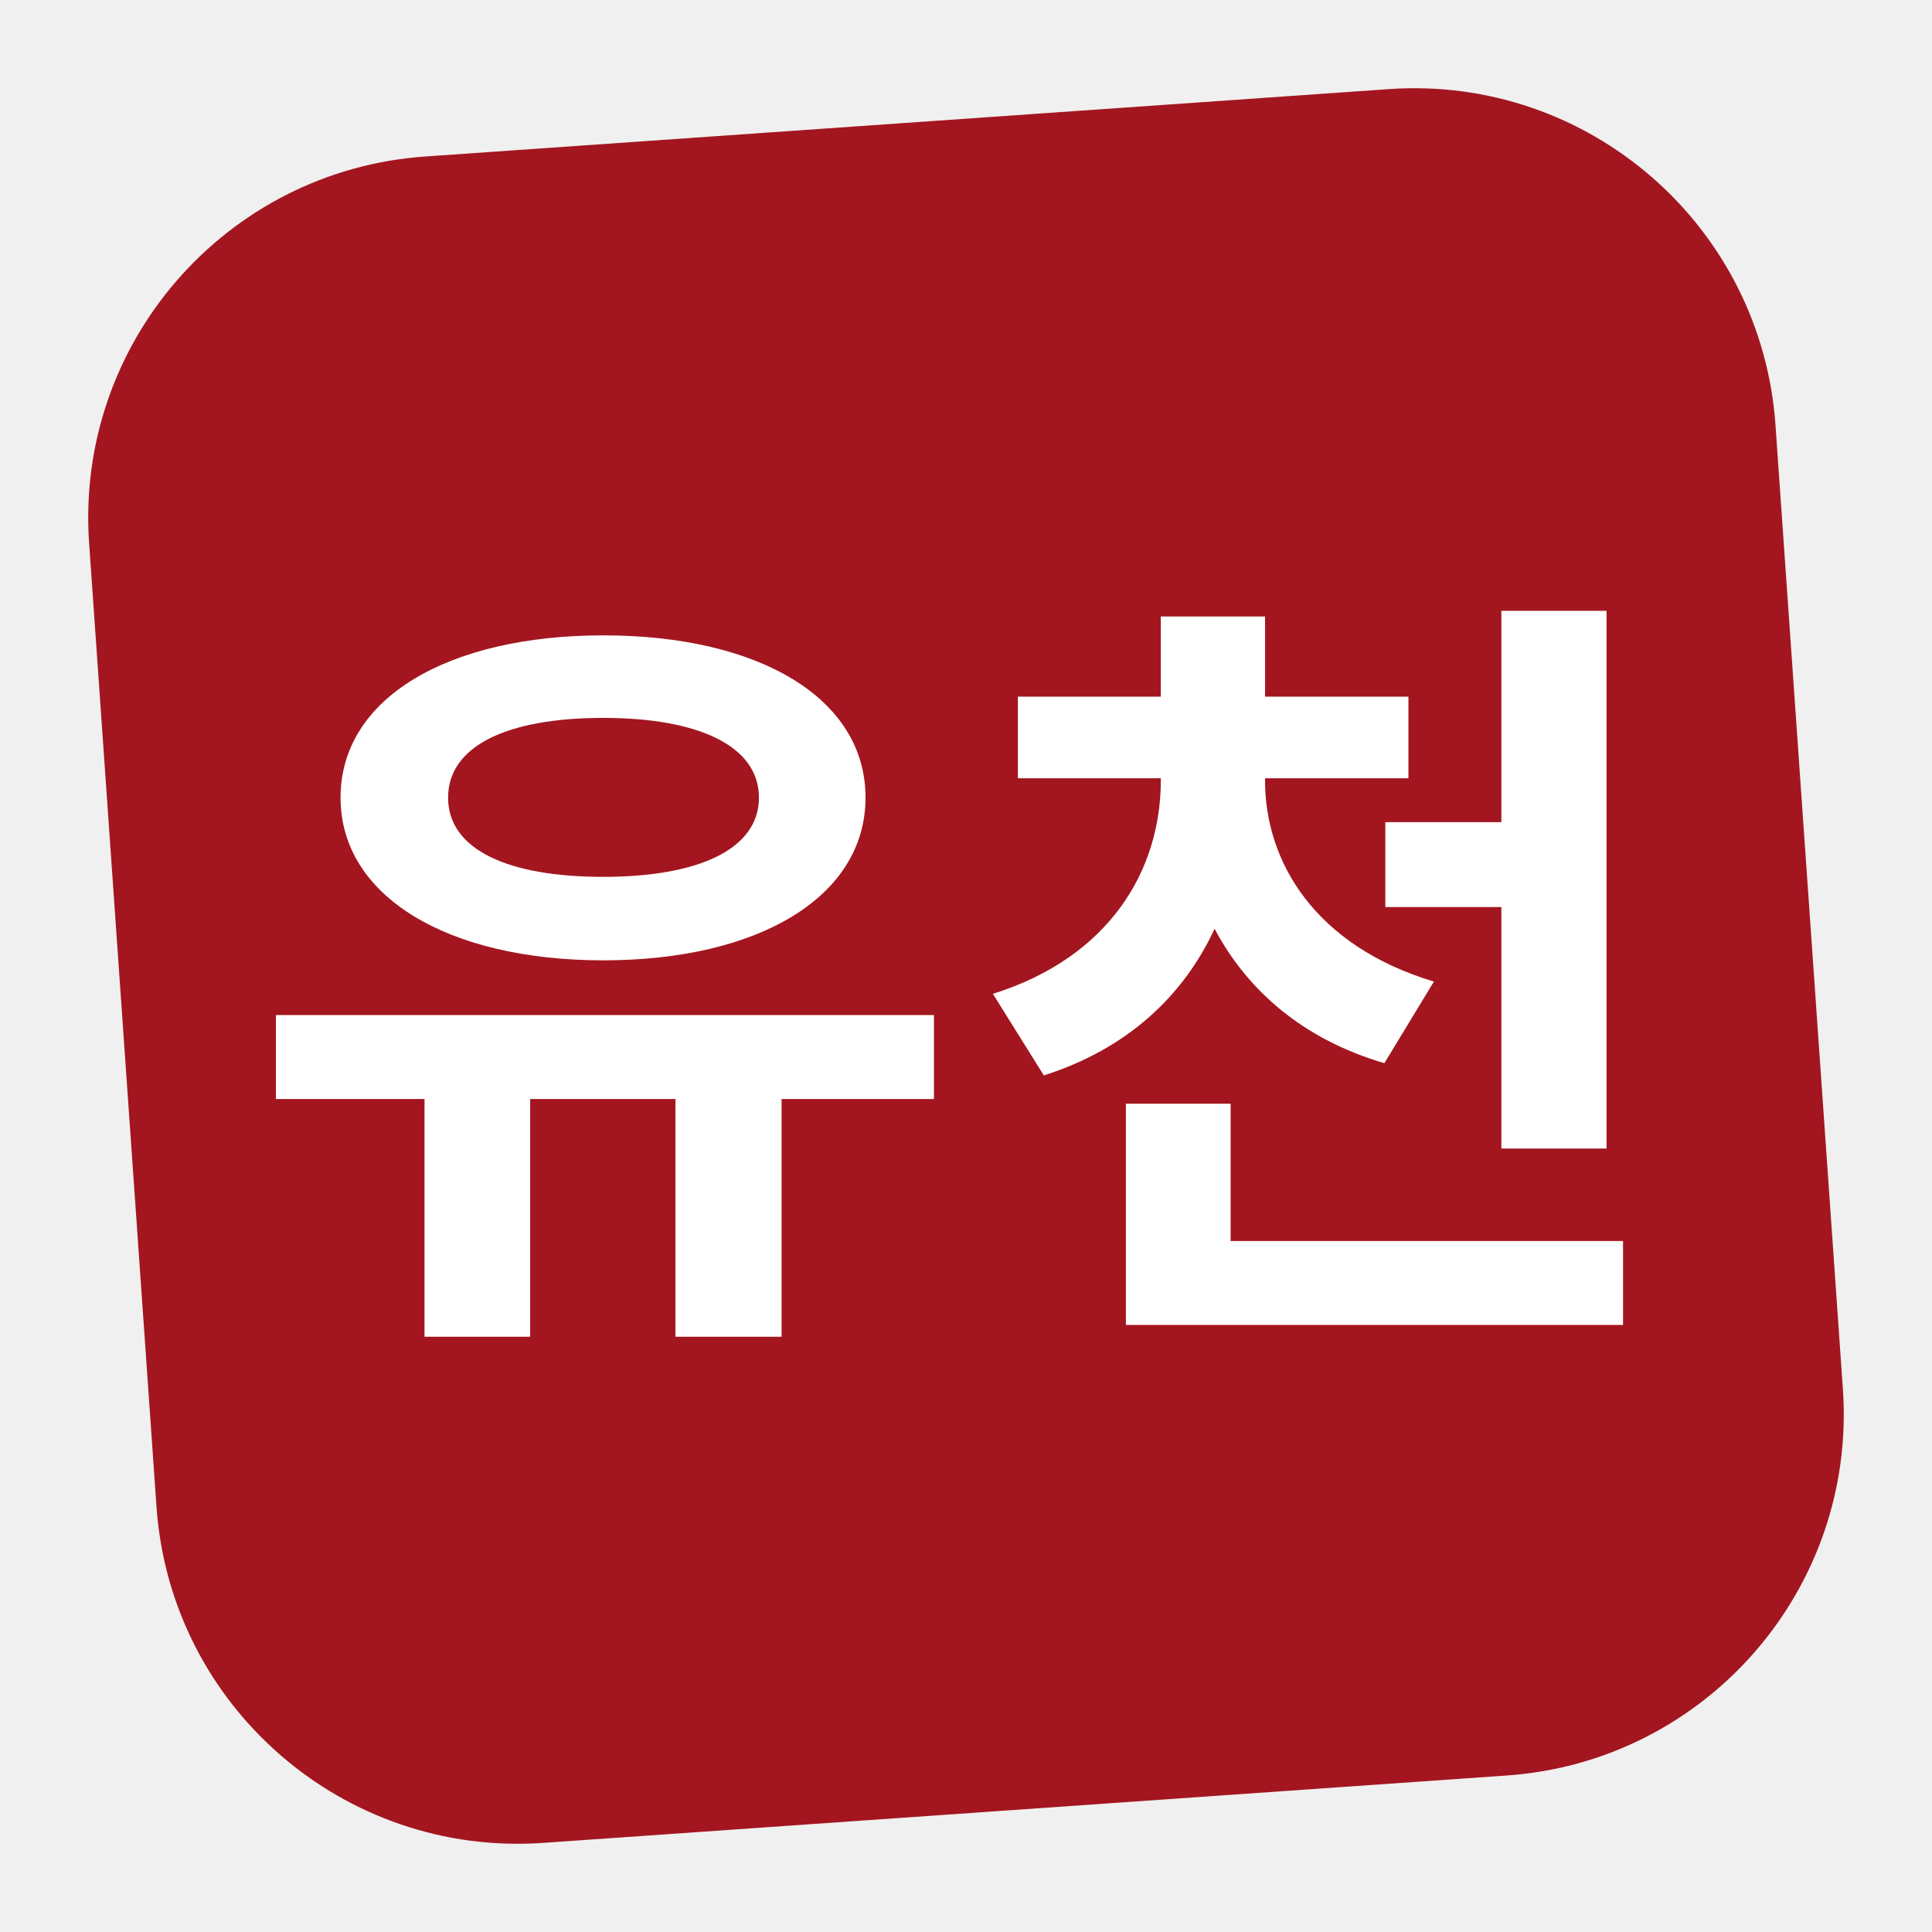
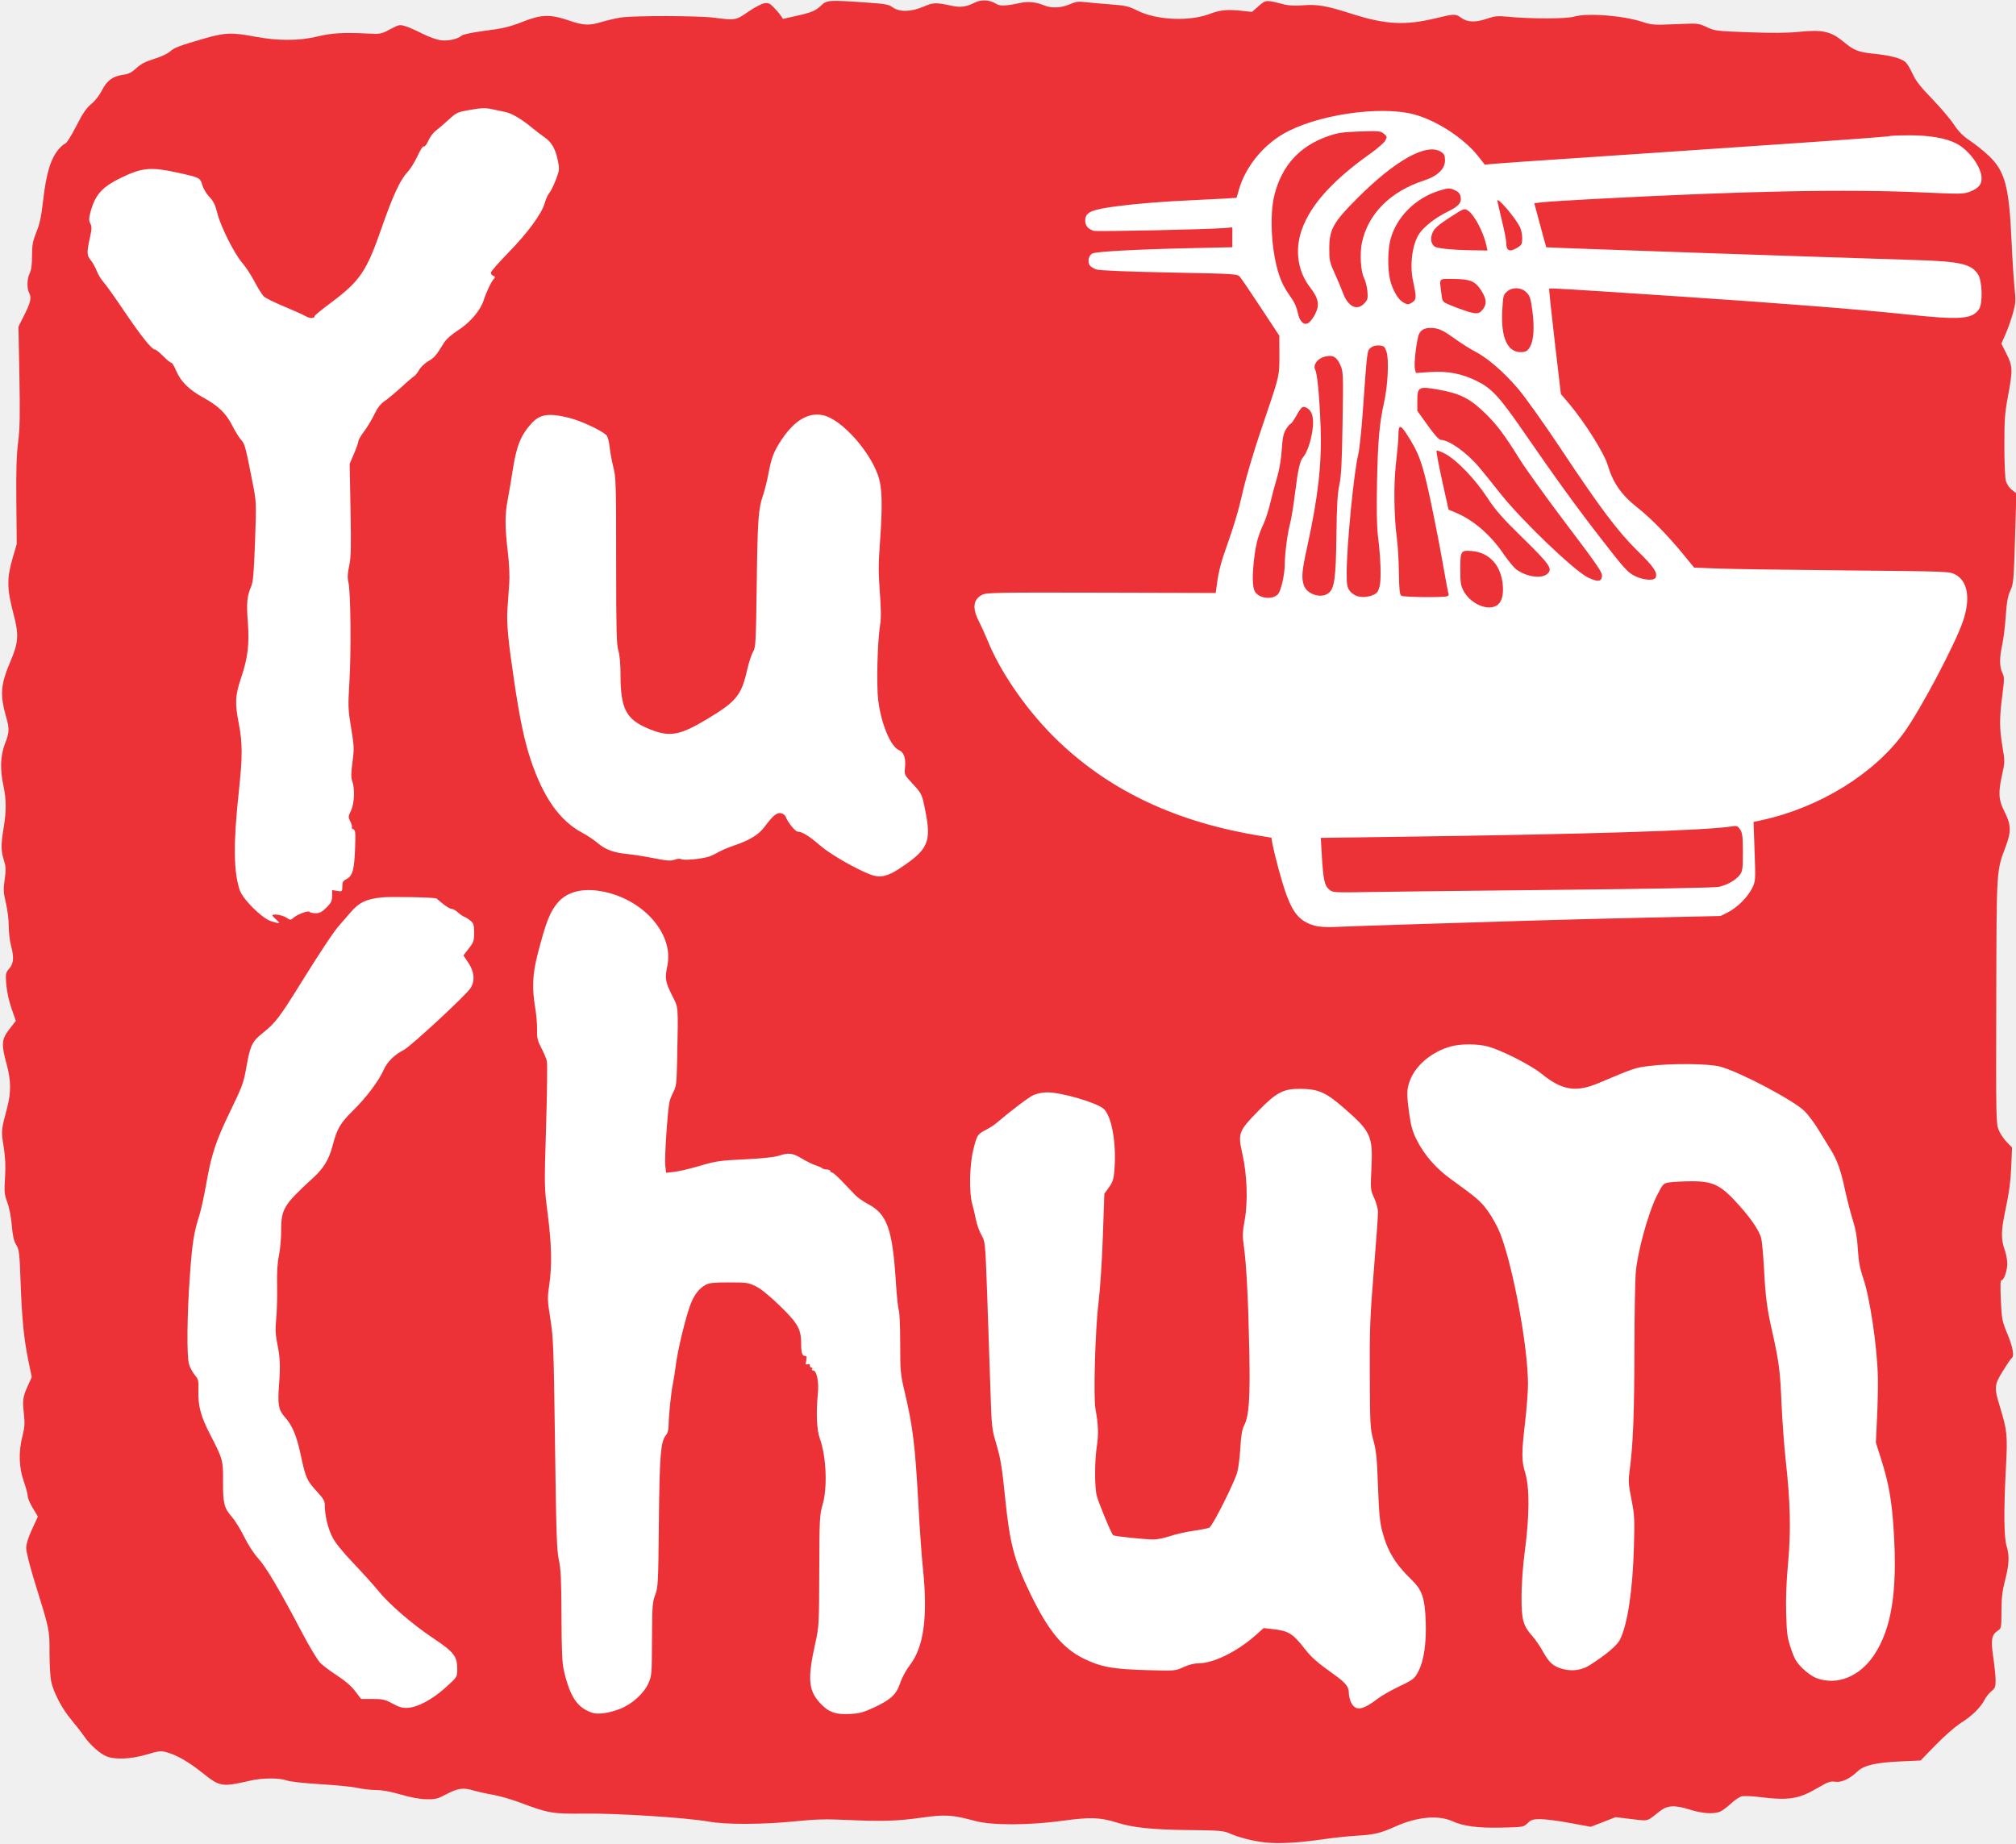
- <svg xmlns="http://www.w3.org/2000/svg" viewBox="0 0 64 64">
-   <rect x="4" y="4" width="56" height="56" rx="12" fill="#a3161f" transform="rotate(-4 32 32)" />
-   <text x="32" y="42" font-family="sans-serif" font-size="26" font-weight="700" fill="#fff" text-anchor="middle">유천</text>
+ <svg xmlns="http://www.w3.org/2000/svg" viewBox="0 0 1384 1266" width="1384" height="1266">
+   <path fill="#ED3237" fill-rule="evenodd" d="M868.50 1265.01C860.02 1264.05 850.76 1261.70 844.30 1258.87C839.95 1256.96 837.37 1256.74 817.00 1256.53C791.40 1256.26 777.94 1254.89 767.06 1251.47C755.20 1247.74 748.74 1247.50 729.50 1250.12C706.11 1253.31 681.03 1253.37 669.50 1250.27C653.65 1246.00 649.20 1245.72 633.12 1247.94C615.42 1250.38 606.14 1250.68 582.00 1249.58C566.94 1248.89 560.25 1249.06 546.00 1250.50C523.60 1252.76 498.51 1252.84 486.50 1250.69C471.53 1248.02 423.73 1244.93 401.50 1245.21C379.24 1245.48 376.64 1245.03 356.46 1237.45C350.98 1235.39 342.90 1233.08 338.50 1232.31C334.10 1231.55 328.28 1230.26 325.57 1229.46C318.01 1227.22 314.65 1227.63 306.77 1231.75C300.29 1235.14 298.91 1235.48 292.55 1235.34C288.04 1235.23 281.72 1234.06 275.00 1232.09C268.09 1230.07 262.30 1229.01 258.06 1229.01C254.52 1229.00 248.90 1228.36 245.56 1227.59C242.23 1226.81 230.83 1225.67 220.24 1225.04C208.87 1224.37 199.30 1223.31 196.87 1222.45C191.63 1220.61 180.38 1220.65 172.00 1222.54C151.91 1227.08 151.24 1226.97 138.56 1216.92C129.09 1209.42 121.22 1204.94 114.16 1203.04C110.37 1202.02 108.82 1202.21 100.69 1204.64C89.91 1207.86 78.70 1208.32 72.86 1205.78C68.19 1203.74 61.68 1197.86 57.70 1192.06C55.98 1189.55 52.02 1184.45 48.89 1180.72C42.43 1173.01 36.69 1161.99 35.09 1154.20C34.49 1151.29 34.00 1142.45 34.00 1134.56C34.00 1118.69 34.17 1119.49 23.45 1084.91C20.41 1075.08 18.00 1065.41 18.00 1063.00C18.00 1060.08 19.29 1055.88 22.01 1049.98L26.02 1041.27 L22.51 1035.45C20.58 1032.24 19.00 1028.50 19.00 1027.13C19.00 1025.77 17.79 1021.24 16.32 1017.08C12.98 1007.62 12.65 996.88 15.39 986.14C16.87 980.34 17.10 977.28 16.49 971.64C15.37 961.32 15.62 959.23 18.87 952.00L21.80 945.50 L19.48 934.28C16.41 919.35 15.08 905.90 14.13 879.90C13.41 860.15 13.16 857.99 11.14 854.73C9.50 852.07 8.73 848.68 8.10 841.33C7.61 835.50 6.35 829.06 5.02 825.50C3.00 820.09 2.85 818.42 3.45 808.48C3.94 800.38 3.68 794.76 2.48 787.20C0.75 776.30 0.76 776.19 4.90 760.59C7.69 750.07 7.58 741.59 4.51 730.49C0.78 716.99 1.05 713.57 6.43 706.64L10.87 700.93 L7.89 692.35C6.12 687.23 4.68 680.62 4.32 675.95C3.74 668.53 3.85 667.97 6.36 664.99C9.44 661.33 9.73 657.30 7.50 649.00C6.69 645.98 6.02 640.04 6.01 635.81C6.01 631.59 5.12 624.44 4.04 619.93C2.33 612.76 2.23 610.75 3.21 603.81C4.16 597.04 4.08 595.11 2.66 590.60C0.62 584.12 0.59 580.06 2.49 568.50C4.40 556.86 4.38 548.88 2.41 539.82C-0.06 528.42 0.26 518.79 3.38 510.73C6.50 502.67 6.58 500.53 4.14 492.00C-0.14 477.01 0.42 469.96 7.10 454.27C12.83 440.82 13.11 435.93 9.01 420.50C4.78 404.52 4.69 396.82 8.58 383.50L11.50 373.50 L11.22 344.50C11.01 323.16 11.33 312.36 12.44 303.62C13.64 294.10 13.81 285.01 13.31 257.99L12.68 224.24 L16.84 215.96C21.17 207.34 21.77 204.31 19.88 200.77C18.32 197.86 18.62 190.97 20.45 187.44C21.49 185.45 21.99 181.65 21.99 175.67C22.00 168.19 22.46 165.68 25.00 159.34C27.24 153.75 28.38 148.48 29.48 138.67C31.65 119.22 34.72 109.01 40.39 102.30C41.87 100.55 43.87 98.86 44.82 98.56C45.78 98.25 49.16 92.87 52.37 86.55C56.81 77.78 59.22 74.25 62.62 71.46C65.25 69.30 68.26 65.44 69.99 62.01C73.39 55.28 77.44 52.31 84.57 51.34C88.27 50.83 90.39 49.76 93.62 46.78C96.75 43.90 99.95 42.24 105.91 40.41C110.34 39.05 115.14 36.84 116.58 35.51C119.55 32.76 122.57 31.60 139.76 26.58C154.26 22.35 159.17 22.15 175.08 25.16C190.81 28.15 205.47 28.10 217.98 25.04C227.68 22.67 235.72 22.20 252.50 23.04C261.21 23.47 261.71 23.38 267.82 20.11C273.77 16.92 274.38 16.80 278.18 17.94C280.41 18.60 285.71 20.93 289.97 23.10C294.42 25.38 299.83 27.31 302.72 27.65C307.92 28.27 314.26 26.83 317.06 24.39C317.92 23.65 323.97 22.34 330.51 21.48C346.01 19.45 349.40 18.64 360.05 14.48C371.72 9.92 378.26 9.82 390.34 14.00C400.48 17.51 404.51 17.70 413.14 15.05C416.64 13.98 422.43 12.63 426.00 12.06C434.79 10.65 479.33 10.73 490.50 12.18C504.76 14.03 505.22 13.95 513.65 8.09C517.80 5.21 522.72 2.60 524.57 2.29C527.45 1.83 528.43 2.24 531.24 5.12C533.06 6.98 535.21 9.50 536.02 10.73L537.50 12.97 L546.00 11.07C557.25 8.56 559.89 7.47 563.74 3.75C567.55 0.08 569.18 -0.04 594.13 1.68C607.85 2.63 610.13 3.04 612.84 5.04C617.37 8.39 625.54 8.21 633.97 4.58C640.76 1.65 642.35 1.60 653.50 4.00C659.36 5.27 663.67 4.66 669.13 1.82C673.56 -0.49 679.60 -0.15 683.89 2.66C686.41 4.31 690.59 4.15 700.50 2.01C705.95 0.84 711.31 1.40 716.84 3.71C721.82 5.79 728.65 5.49 734.40 2.94C738.26 1.23 740.38 0.91 744.40 1.40C747.20 1.74 755.03 2.45 761.78 2.96C772.75 3.79 774.78 4.25 780.87 7.30C793.97 13.85 816.39 14.88 830.43 9.58C837.80 6.79 842.58 6.34 853.01 7.47L859.51 8.18 L864.05 4.19C869.02 -0.19 869.13 -0.20 881.34 3.01C884.52 3.85 889.00 4.06 894.44 3.65C904.55 2.87 910.49 3.91 928.00 9.50C951.25 16.92 964.67 17.62 985.81 12.50C998.32 9.47 999.33 9.44 1002.89 12.07C1007.23 15.29 1012.68 15.57 1020.38 12.97C1026.13 11.02 1028.13 10.82 1034.78 11.47C1050.55 13.01 1075.20 13.00 1080.43 11.46C1089.60 8.75 1114.48 10.67 1127.85 15.12C1133.88 17.12 1135.59 17.24 1150.19 16.61C1165.91 15.94 1166.02 15.95 1171.67 18.62C1177.10 21.19 1178.35 21.35 1200.42 22.16C1216.15 22.75 1226.99 22.67 1234.45 21.91C1251.38 20.19 1256.83 21.41 1266.00 29.00C1272.83 34.65 1275.83 35.81 1286.60 36.92C1297.91 38.08 1305.29 40.05 1308.20 42.68C1309.30 43.68 1311.48 47.31 1313.04 50.76C1315.18 55.47 1318.46 59.68 1326.30 67.76C1332.02 73.67 1338.76 81.58 1341.26 85.35C1344.58 90.35 1347.55 93.36 1352.28 96.53C1355.84 98.92 1361.49 103.41 1364.84 106.51C1376.45 117.26 1379.28 127.68 1380.97 166.00C1381.50 177.82 1382.40 191.97 1382.97 197.43C1383.92 206.36 1383.81 208.12 1381.96 214.88C1380.82 219.02 1378.56 225.45 1376.92 229.18L1373.95 235.95 L1377.47 242.95C1381.77 251.48 1381.86 254.15 1378.50 272.00C1376.34 283.46 1376.00 288.08 1376.01 305.88C1376.01 317.22 1376.47 328.17 1377.04 330.20C1377.63 332.32 1379.39 334.95 1381.16 336.33L1384.25 338.75 L1383.33 369.62C1382.47 398.66 1382.28 400.80 1380.12 405.50C1378.35 409.35 1377.63 413.37 1376.97 423.00C1376.50 429.88 1375.43 438.65 1374.58 442.50C1372.59 451.52 1372.60 457.88 1374.59 461.89C1376.05 464.82 1376.05 466.14 1374.59 477.52C1372.56 493.41 1372.58 500.09 1374.72 512.76C1376.39 522.71 1376.38 523.30 1374.49 531.76C1371.72 544.14 1372.00 549.17 1375.89 556.83C1380.64 566.17 1380.85 570.70 1377.01 581.00C1370.46 598.53 1370.67 595.12 1370.45 687.50C1370.25 768.48 1370.31 771.66 1372.17 776.00C1373.23 778.48 1375.71 782.16 1377.68 784.18L1381.27 787.86 L1380.73 801.18C1380.35 810.71 1379.29 818.77 1377.00 829.50C1373.61 845.44 1373.52 850.55 1376.49 858.97C1377.32 861.33 1378.00 865.23 1378.00 867.66C1378.00 872.50 1375.72 879.00 1374.03 879.00C1373.28 879.00 1373.15 883.20 1373.60 892.75C1374.20 905.71 1374.46 907.04 1378.12 915.91C1381.91 925.09 1382.99 931.27 1381.02 932.48C1380.49 932.82 1377.79 936.76 1375.02 941.25C1369.04 950.98 1368.90 952.59 1372.95 965.84C1377.98 982.30 1378.28 985.39 1377.08 1007.82C1375.54 1036.69 1375.69 1055.41 1377.51 1061.41C1379.59 1068.27 1379.35 1074.01 1376.50 1085.00C1374.58 1092.43 1374.04 1097.06 1374.02 1106.23C1374.00 1117.49 1373.91 1118.02 1371.60 1119.53C1367.19 1122.42 1366.61 1125.70 1368.40 1137.89C1369.28 1143.93 1370.00 1151.11 1370.00 1153.86C1370.00 1158.16 1369.60 1159.18 1367.12 1161.18C1365.53 1162.45 1363.48 1164.99 1362.56 1166.81C1359.84 1172.20 1353.96 1178.03 1346.50 1182.74C1342.41 1185.33 1335.14 1191.65 1329.00 1197.96L1318.50 1208.75 L1305.50 1209.33C1287.79 1210.11 1279.62 1212.01 1275.05 1216.38C1269.81 1221.41 1263.99 1224.04 1259.67 1223.33C1256.65 1222.84 1254.85 1223.48 1248.04 1227.48C1234.76 1235.26 1228.06 1236.33 1207.99 1233.84C1202.75 1233.19 1197.20 1232.98 1195.65 1233.37C1194.10 1233.76 1190.71 1236.06 1188.12 1238.49C1185.52 1240.91 1182.16 1243.37 1180.64 1243.95C1176.03 1245.70 1168.55 1245.14 1159.85 1242.39C1149.73 1239.20 1144.59 1239.51 1139.38 1243.63C1130.18 1250.90 1132.05 1250.39 1120.01 1248.96L1109.13 1247.66 L1100.58 1250.97L1092.03 1254.27 L1077.77 1251.64C1069.92 1250.18 1060.82 1249.00 1057.55 1249.00C1052.43 1249.00 1051.21 1249.38 1048.74 1251.75C1045.92 1254.45 1045.63 1254.51 1031.42 1254.82C1014.72 1255.20 1004.72 1253.92 997.13 1250.46C987.50 1246.05 972.80 1247.39 958.06 1254.02C947.64 1258.70 943.27 1259.73 931.00 1260.41C925.77 1260.70 915.42 1261.81 908.00 1262.89C891.27 1265.31 877.64 1266.04 868.50 1265.01Z" />
+   <path fill="#FFFFFF" fill-rule="evenodd" d="M406.99 1176.10C396.51 1172.78 391.49 1165.51 387.24 1147.50C385.90 1141.85 385.56 1134.51 385.46 1109.50C385.36 1084.48 385.01 1077.05 383.66 1071.00C382.23 1064.62 381.84 1052.76 381.02 991.50C380.12 924.94 379.88 918.46 377.85 905.72C375.79 892.80 375.74 891.33 377.07 882.22C379.03 868.73 378.71 854.61 375.97 833.19C373.63 814.93 373.63 814.76 374.90 773.19C375.60 750.26 375.84 730.15 375.44 728.50C375.04 726.85 373.32 722.80 371.61 719.50C368.98 714.40 368.54 712.52 368.70 707.00C368.80 703.42 368.23 696.67 367.44 692.00C365.15 678.42 365.56 668.92 369.04 655.36C374.76 633.05 377.62 625.77 383.16 619.47C389.92 611.78 401.27 609.30 415.39 612.44C442.80 618.54 462.53 641.85 458.17 662.96C456.36 671.74 456.70 674.00 461.20 683.05C465.94 692.56 465.63 688.68 464.83 729.00C464.54 743.50 464.24 745.99 462.38 749.54C461.21 751.76 459.96 754.91 459.61 756.54C458.29 762.59 456.12 795.18 456.70 800.11L457.31 805.22 L463.08 804.57C466.26 804.21 474.18 802.33 480.68 800.40C491.44 797.20 494.16 796.81 511.00 796.01C522.79 795.46 531.28 794.57 534.41 793.57C541.53 791.29 544.08 791.59 550.52 795.47C553.68 797.38 557.90 799.45 559.89 800.09C561.87 800.72 563.93 801.64 564.45 802.12C564.97 802.60 566.43 803.00 567.70 803.00C568.96 803.00 570.00 803.45 570.00 804.00C570.00 804.55 570.52 805.00 571.15 805.00C571.78 805.00 574.97 807.81 578.25 811.25C581.52 814.69 585.55 818.89 587.20 820.59C588.85 822.29 592.68 824.98 595.71 826.57C609.04 833.54 612.71 843.76 615.02 880.28C615.60 889.51 616.51 898.21 617.04 899.60C617.57 900.99 618.00 911.28 618.00 922.46C618.00 941.48 618.19 943.58 620.94 955.14C626.73 979.48 628.26 992.10 630.54 1034.00C631.39 1049.67 632.74 1068.74 633.54 1076.36C637.08 1109.98 634.27 1130.86 624.53 1143.40C622.06 1146.59 619.21 1151.86 618.01 1155.48C615.36 1163.44 611.72 1166.85 600.02 1172.35C592.99 1175.64 590.14 1176.43 583.73 1176.80C573.56 1177.40 568.57 1175.54 562.63 1168.93C554.96 1160.41 554.37 1152.36 559.65 1128.50C562.25 1116.75 562.31 1115.72 562.43 1078.50C562.55 1042.49 562.67 1040.11 564.75 1033.00C568.16 1021.40 567.26 999.98 562.86 987.81C560.66 981.72 560.15 970.18 561.50 956.61C562.27 948.86 560.66 941.00 558.31 941.00C557.53 941.00 557.16 940.55 557.50 940.00C557.84 939.45 557.64 939.00 557.06 939.00C556.48 939.00 556.00 938.34 556.00 937.53C556.00 936.59 555.42 936.29 554.39 936.68C553.04 937.20 552.89 936.79 553.47 934.15C554.00 931.73 553.82 931.00 552.69 931.00C550.69 931.00 550.00 928.83 550.00 922.60C550.00 912.60 547.79 908.65 535.58 896.76C528.47 889.83 522.53 884.99 519.00 883.24C513.86 880.68 512.66 880.50 500.50 880.50C490.11 880.50 486.87 880.84 484.37 882.21C479.89 884.67 476.48 889.11 473.99 895.73C470.68 904.55 465.35 926.45 464.07 936.50C463.44 941.45 462.49 947.52 461.96 950.00C460.72 955.75 459.04 972.03 459.02 978.42C459.01 981.53 458.40 984.00 457.39 985.12C453.56 989.35 452.78 998.66 452.33 1045.00C451.92 1087.18 451.79 1089.79 449.81 1095.00C447.89 1100.02 447.70 1102.69 447.61 1125.50C447.50 1149.58 447.41 1150.69 445.12 1155.77C441.96 1162.77 433.96 1170.01 425.81 1173.25C418.72 1176.08 410.75 1177.28 406.99 1176.10ZM269.56 1169.71C264.32 1166.87 262.72 1166.50 255.77 1166.50L247.92 1166.50 L243.83 1161.15C241.18 1157.66 236.86 1153.93 231.45 1150.44C226.89 1147.50 221.66 1143.57 219.83 1141.70C218.00 1139.84 212.50 1130.71 207.61 1121.41C191.89 1091.54 182.82 1076.15 177.41 1070.16C174.29 1066.72 170.27 1060.55 167.61 1055.12C165.13 1050.06 161.28 1043.85 159.05 1041.32C153.83 1035.38 153.02 1032.06 153.12 1016.96C153.22 1002.66 152.99 1001.83 144.29 984.96C137.71 972.19 135.88 965.29 136.21 954.40C136.41 947.99 136.17 946.99 133.74 944.10C132.26 942.35 130.48 939.02 129.79 936.70C128.08 931.01 128.39 902.52 130.45 874.50C132.07 852.66 133.06 846.50 136.98 834.00C138.10 830.42 140.12 821.20 141.46 813.50C145.09 792.71 148.13 783.45 158.08 762.96C166.27 746.08 167.25 743.43 169.05 733.18C171.80 717.61 172.95 715.20 180.43 709.21C189.10 702.26 191.91 698.58 206.54 675.00C220.15 653.08 229.51 639.04 233.22 635.00C234.48 633.62 237.68 629.94 240.33 626.80C246.35 619.69 251.17 617.32 262.00 616.16C268.25 615.49 298.24 616.09 299.66 616.91C299.74 616.96 301.70 618.58 304.00 620.50C306.30 622.42 308.98 624.00 309.95 624.00C310.92 624.00 312.88 625.09 314.32 626.42C315.76 627.75 317.74 629.12 318.72 629.45C319.70 629.78 321.62 630.99 322.98 632.13C325.13 633.92 325.47 635.03 325.48 640.35C325.50 645.93 325.16 646.94 321.81 651.24L318.13 655.99 L321.56 661.09C325.65 667.17 326.19 673.34 323.06 678.40C320.18 683.07 281.98 718.46 277.19 720.90C270.79 724.17 265.89 729.02 263.43 734.50C259.93 742.32 251.62 753.38 242.47 762.39C233.65 771.07 231.36 774.96 228.44 786.23C225.94 795.89 222.33 801.95 215.19 808.50C194.44 827.54 193.00 829.95 193.00 845.61C193.00 850.70 192.31 858.14 191.47 862.13C190.43 867.11 190.03 873.65 190.22 882.94C190.38 890.40 190.11 900.55 189.63 905.50C188.94 912.53 189.10 916.25 190.35 922.50C192.33 932.39 192.54 937.57 191.53 951.15C190.55 964.37 191.23 968.13 195.43 972.81C200.67 978.65 203.65 985.71 206.43 998.87C209.72 1014.45 210.64 1016.53 217.41 1023.91C222.16 1029.07 223.00 1030.56 223.00 1033.81C223.00 1040.54 225.09 1049.24 228.18 1055.35C230.16 1059.27 235.14 1065.46 242.84 1073.54C249.25 1080.28 256.75 1088.59 259.50 1092.01C267.05 1101.39 282.98 1115.17 297.38 1124.77C311.83 1134.40 314.01 1137.27 313.90 1146.50C313.83 1151.46 313.77 1151.56 305.79 1158.74C296.80 1166.83 286.96 1172.12 280.00 1172.61C276.45 1172.85 274.24 1172.24 269.56 1169.71ZM927.99 1169.75C926.88 1167.93 926.01 1164.72 926.00 1162.45C926.00 1158.07 923.82 1155.38 915.50 1149.46C904.21 1141.43 900.35 1138.02 895.40 1131.69C887.35 1121.40 884.49 1119.70 873.24 1118.47L867.50 1117.84 L862.00 1122.74C849.45 1133.92 833.07 1142.00 822.95 1142.00C819.99 1142.00 816.11 1142.98 812.51 1144.63C806.78 1147.25 806.75 1147.25 787.14 1146.70C764.02 1146.06 755.88 1144.58 744.20 1138.89C729.62 1131.80 719.86 1119.99 707.43 1094.43C696.24 1071.40 693.22 1059.93 690.03 1028.39C687.79 1006.25 686.94 1001.32 683.27 989.00C680.95 981.22 680.66 978.13 679.88 952.50C679.40 937.10 678.42 908.30 677.69 888.50C676.38 852.69 676.36 852.48 673.78 848.00C672.35 845.52 670.66 840.80 670.01 837.50C669.37 834.20 668.20 829.28 667.42 826.57C665.27 819.09 665.57 800.35 668.01 790.18C670.57 779.50 670.98 778.81 676.55 775.92C679.11 774.59 682.39 772.49 683.85 771.25C694.68 762.07 706.14 753.41 709.50 751.87C711.84 750.80 715.84 750.03 719.14 750.02C728.43 749.99 751.89 756.76 757.35 761.06C763.01 765.52 766.50 784.22 765.10 802.65C764.57 809.67 764.04 811.41 761.31 815.21L758.14 819.63 L757.12 849.06C756.55 865.47 755.23 885.58 754.13 894.50C751.86 912.95 750.54 959.56 752.06 967.50C753.97 977.46 754.26 985.10 753.02 992.75C751.42 1002.64 751.38 1021.17 752.95 1027.00C754.51 1032.80 763.07 1053.31 764.26 1054.11C765.39 1054.87 785.99 1057.00 792.06 1056.99C794.50 1056.99 799.65 1055.92 803.50 1054.62C807.35 1053.32 814.55 1051.69 819.50 1051.01C824.45 1050.32 829.29 1049.34 830.27 1048.84C832.48 1047.68 847.33 1018.19 849.36 1010.91C850.19 1007.93 851.16 1000.33 851.52 994.00C852.00 985.52 852.68 981.48 854.14 978.62C857.51 971.98 858.31 959.95 857.63 926.50C856.94 892.23 855.64 867.71 853.89 855.46C852.91 848.61 853.00 845.95 854.51 837.56C856.79 824.91 856.14 806.57 852.89 792.19C849.74 778.20 850.29 776.66 863.24 763.35C876.31 749.92 880.96 747.46 893.00 747.60C905.15 747.75 910.21 749.99 922.49 760.66C941.10 776.82 942.57 780.00 941.50 802.01C940.79 816.61 940.82 816.93 943.39 822.54C944.94 825.93 946.00 830.02 946.00 832.63C946.00 835.05 944.69 853.11 943.10 872.76C940.53 904.38 940.22 912.65 940.37 944.50C940.54 978.76 940.66 980.91 942.87 989.00C944.81 996.10 945.32 1001.27 946.01 1020.50C946.65 1038.59 947.27 1045.17 948.90 1051.34C952.47 1064.91 957.82 1073.77 968.89 1084.49C976.36 1091.74 978.20 1097.17 978.77 1113.64C979.27 1128.22 977.52 1140.09 973.79 1147.41C971.13 1152.63 970.32 1153.26 959.50 1158.42C954.55 1160.78 948.40 1164.33 945.83 1166.29C935.74 1174.01 931.13 1174.90 927.99 1169.75ZM1247.00 1152.18C1244.47 1151.23 1240.30 1148.32 1237.45 1145.50C1233.25 1141.33 1231.93 1139.09 1229.54 1132.00C1227.01 1124.47 1226.63 1121.71 1226.22 1107.86C1225.92 1097.38 1226.34 1086.00 1227.52 1073.36C1229.56 1051.26 1229.13 1031.78 1225.95 1003.00C1224.82 992.83 1223.50 974.83 1223.00 963.00C1222.10 941.37 1221.23 934.72 1216.69 914.50C1212.98 897.96 1212.09 891.20 1211.03 871.50C1210.49 861.60 1209.60 851.92 1209.05 849.98C1207.56 844.83 1202.44 837.17 1194.50 828.23C1181.39 813.48 1176.42 810.96 1160.62 811.07C1155.06 811.11 1148.54 811.45 1146.13 811.82C1141.83 812.49 1141.70 812.63 1137.45 821.00C1131.50 832.73 1124.05 859.93 1122.93 874.00C1122.48 879.77 1122.07 903.85 1122.03 927.50C1121.96 970.50 1121.15 991.25 1118.89 1008.54C1117.79 1016.98 1117.88 1018.71 1119.99 1029.45C1122.11 1040.22 1122.24 1042.84 1121.69 1062.33C1120.83 1092.26 1117.28 1115.65 1112.02 1125.96C1110.02 1129.88 1101.98 1136.61 1091.24 1143.36C1085.98 1146.67 1079.58 1147.64 1073.37 1146.07C1066.59 1144.36 1063.66 1141.87 1059.42 1134.24C1057.37 1130.53 1054.13 1125.76 1052.23 1123.62C1045.56 1116.14 1044.49 1112.29 1044.55 1096.00C1044.58 1086.80 1045.45 1075.10 1046.92 1064.00C1050.02 1040.70 1050.09 1021.33 1047.12 1011.50C1044.50 1002.85 1044.48 997.98 1046.99 976.50C1048.08 967.15 1048.97 955.45 1048.98 950.50C1049.02 925.29 1038.92 870.29 1030.00 847.15C1028.28 842.69 1024.54 835.80 1021.68 831.84C1016.60 824.78 1014.04 822.56 995.73 809.35C985.82 802.20 977.71 792.85 972.59 782.68C969.77 777.08 968.65 773.19 967.50 765.00C965.57 751.13 965.63 748.07 967.98 741.79C971.94 731.23 983.28 721.87 996.37 718.39C1003.11 716.59 1014.18 716.63 1021.26 718.48C1030.39 720.86 1050.82 731.17 1058.00 737.02C1072.29 748.67 1081.82 750.26 1097.50 743.61C1121.41 733.48 1122.56 733.09 1132.00 731.91C1147.40 729.98 1173.24 730.22 1181.00 732.36C1194.80 736.16 1231.61 755.63 1238.98 763.03C1241.47 765.52 1245.75 771.28 1248.50 775.84C1251.25 780.39 1254.97 786.44 1256.76 789.29C1261.21 796.34 1263.73 803.42 1266.61 816.98C1267.96 823.29 1270.34 832.52 1271.90 837.48C1273.96 843.98 1274.94 849.62 1275.43 857.68C1275.94 866.16 1276.80 870.87 1278.99 877.18C1283.66 890.62 1288.67 924.22 1289.17 945.50C1289.31 951.55 1289.06 964.15 1288.61 973.50L1287.80 990.50 L1291.39 1001.81C1296.70 1018.50 1298.76 1030.30 1300.08 1051.50C1302.64 1092.73 1298.59 1118.23 1286.58 1136.32C1276.70 1151.20 1261.13 1157.44 1247.00 1152.18ZM902.81 635.62C892.80 632.89 888.01 627.65 883.02 614.00C880.08 605.96 874.89 586.84 873.46 578.82L872.81 575.15 L865.65 573.99C808.25 564.67 762.93 543.53 726.93 509.27C706.25 489.59 687.35 462.78 678.09 440.00C676.41 435.88 673.68 429.85 672.02 426.61C667.35 417.51 668.08 411.56 674.25 408.37C677.15 406.87 684.67 406.74 756.03 406.92L834.62 407.13 L835.76 398.62C836.38 393.95 838.29 386.16 839.99 381.31C847.58 359.69 850.04 351.49 853.45 336.50C855.52 327.38 860.97 309.10 866.12 294.00C878.69 257.10 878.34 258.55 878.31 243.50L878.28 230.50 L865.74 211.50C858.85 201.05 852.37 191.49 851.35 190.26C849.50 188.03 849.40 188.02 803.00 187.10C774.05 186.52 755.09 185.74 752.76 185.04C750.71 184.42 748.53 182.99 747.93 181.86C746.52 179.24 747.49 175.34 749.87 174.07C752.37 172.73 779.31 171.24 815.75 170.42L846.00 169.75 L846.00 162.92L846.00 156.09 L841.25 156.54C831.11 157.48 753.06 159.16 750.84 158.48C747.01 157.31 745.00 154.91 745.00 151.50C745.00 145.71 748.95 143.93 767.00 141.57C780.44 139.82 799.21 138.31 817.50 137.51C824.65 137.20 834.64 136.70 839.71 136.39L848.91 135.82 L850.54 130.16C854.90 115.07 866.40 100.53 880.65 92.12C902.87 78.99 946.80 72.32 970.50 78.48C985.90 82.49 1005.10 94.93 1014.66 107.11L1019.34 113.06 L1024.92 112.51C1027.99 112.21 1050.75 110.62 1075.50 108.98C1100.25 107.34 1130.17 105.32 1142.00 104.49C1153.83 103.67 1193.35 100.97 1229.84 98.50C1266.33 96.03 1296.58 93.76 1297.05 93.47C1297.53 93.17 1303.90 92.93 1311.21 92.92C1324.97 92.91 1335.92 94.84 1343.06 98.53C1351.72 103.01 1360.17 114.54 1360.37 122.15C1360.49 126.74 1358.24 129.36 1352.23 131.65C1348.06 133.25 1345.66 133.29 1321.11 132.17C1267.48 129.73 1199.53 131.06 1095.00 136.59C1078.78 137.45 1062.75 138.45 1059.40 138.82L1053.29 139.50 L1057.32 154.50C1059.53 162.75 1061.43 169.63 1061.55 169.79C1061.72 170.04 1255.07 176.71 1315.00 178.53C1345.78 179.46 1353.53 181.27 1358.04 188.56C1360.83 193.08 1361.25 208.35 1358.68 212.16C1353.88 219.28 1346.02 219.83 1307.50 215.73C1276.75 212.45 1222.23 208.16 1153.00 203.56C1076.22 198.46 1063.95 197.72 1063.51 198.15C1063.30 198.37 1065.02 214.74 1067.34 234.54L1071.55 270.53 L1077.20 277.19C1087.72 289.59 1101.23 311.05 1103.65 319.19C1107.32 331.56 1113.16 339.89 1124.34 348.70C1133.27 355.74 1144.91 367.59 1155.17 380.11L1163.05 389.72 L1179.27 390.35C1188.20 390.70 1227.62 391.28 1266.88 391.64C1337.21 392.30 1338.33 392.34 1342.31 394.44C1350.92 399.00 1352.90 410.92 1347.61 426.50C1342.32 442.12 1318.89 486.49 1307.53 502.41C1287.14 530.98 1249.43 554.35 1209.66 563.08L1203.82 564.36 L1204.54 584.60C1205.25 604.49 1205.22 604.92 1202.92 609.67C1199.94 615.84 1192.67 623.12 1186.24 626.38L1181.22 628.92 L1133.86 629.97C1107.81 630.55 1071.65 631.47 1053.50 632.02C978.24 634.29 925.93 635.98 917.00 636.42C910.95 636.72 905.80 636.43 902.81 635.62ZM186.08 632.49C179.85 630.55 166.60 617.35 164.53 611.03C160.29 598.04 160.13 578.84 164.00 543.00C166.51 519.72 166.51 510.16 164.00 497.21C161.15 482.53 161.38 477.75 165.55 465.29C170.21 451.37 171.28 442.34 170.11 426.85C169.14 414.01 169.60 409.15 172.44 402.64C173.78 399.56 174.31 393.30 175.08 371.80C176.04 344.96 176.03 344.75 173.46 331.66C168.53 306.46 168.04 304.66 165.55 302.03C164.23 300.64 161.51 296.27 159.51 292.32C155.14 283.69 149.94 278.67 139.37 272.87C129.77 267.60 123.94 261.81 120.92 254.51C119.66 251.48 118.13 249.00 117.52 249.00C116.91 249.00 114.43 246.98 112.00 244.50C109.57 242.03 107.04 240.00 106.38 240.00C104.23 240.00 96.71 230.60 85.10 213.39C78.83 204.10 72.45 195.15 70.93 193.50C69.40 191.85 67.36 188.47 66.40 186.00C65.44 183.53 63.61 180.23 62.33 178.67C59.56 175.31 59.48 173.44 61.66 163.51C63.04 157.22 63.10 155.56 62.02 153.54C61.03 151.68 60.98 150.14 61.82 146.78C65.11 133.72 69.77 128.44 84.00 121.62C97.60 115.11 103.84 114.58 121.50 118.45C137.20 121.88 137.38 121.97 138.90 127.14C139.60 129.54 141.79 133.17 143.76 135.21C146.51 138.07 147.75 140.61 149.15 146.21C151.46 155.52 160.81 174.16 166.37 180.56C168.74 183.28 172.56 189.15 174.88 193.61C177.19 198.08 180.08 202.61 181.29 203.68C182.51 204.76 188.68 207.78 195.00 210.41C201.32 213.03 207.96 216.02 209.75 217.06C212.80 218.81 216.00 218.78 216.00 217.00C216.00 216.56 220.93 212.53 226.96 208.03C247.17 192.95 251.66 186.35 261.99 156.50C269.51 134.81 274.74 123.47 279.61 118.33C281.61 116.23 284.76 111.20 286.60 107.18C288.55 102.91 290.39 100.12 291.00 100.50C291.59 100.87 292.91 99.20 294.04 96.63C295.14 94.15 297.42 91.08 299.11 89.81C300.80 88.54 304.77 85.14 307.94 82.25C313.49 77.17 314.01 76.94 323.01 75.39C330.72 74.07 333.30 74.00 337.92 74.99C340.99 75.66 345.13 76.53 347.13 76.94C351.36 77.81 358.17 81.84 364.98 87.50C367.63 89.70 371.65 92.77 373.92 94.33C378.75 97.65 381.38 102.32 383.04 110.55C384.16 116.12 384.07 116.94 381.58 123.48C380.11 127.32 378.10 131.37 377.11 132.48C376.11 133.59 374.72 136.66 374.01 139.30C372.05 146.56 362.11 160.12 348.88 173.59C342.35 180.24 337.00 186.38 337.00 187.23C337.00 188.09 337.74 189.07 338.64 189.41C340.09 189.97 340.11 190.24 338.79 191.77C337.03 193.83 333.66 201.02 332.02 206.24C329.90 213.02 322.74 221.43 314.64 226.66C309.98 229.67 306.27 232.94 304.82 235.31C299.43 244.15 298.29 245.50 294.07 247.96C291.64 249.38 288.78 252.11 287.72 254.02C286.65 255.94 285.05 257.92 284.14 258.44C283.24 258.95 279.30 262.33 275.40 265.94C271.49 269.55 266.44 273.76 264.18 275.29C261.21 277.30 259.21 279.87 257.02 284.45C255.35 287.96 252.19 293.21 249.99 296.13C247.80 299.06 246.00 302.15 246.00 303.00C246.00 303.86 244.66 307.69 243.02 311.53L240.04 318.50 L240.63 350.00C241.12 376.03 240.96 382.72 239.71 388.54C238.55 393.95 238.44 396.62 239.24 400.04C240.74 406.45 241.12 447.42 239.87 468.34C238.87 485.01 238.95 487.08 241.04 499.75C243.12 512.32 243.19 514.04 241.97 523.24C240.95 530.93 240.92 533.89 241.83 536.40C243.74 541.68 243.29 551.76 240.94 556.62C239.01 560.61 238.98 561.06 240.48 563.97C241.36 565.67 241.84 567.45 241.55 567.92C241.25 568.40 241.74 569.07 242.62 569.41C244.03 569.95 244.17 571.69 243.75 582.76C243.20 597.23 242.02 601.42 237.89 603.56C235.51 604.79 235.00 605.69 235.00 608.66C235.00 612.22 234.96 612.25 231.50 611.69L228.00 611.13 L228.00 615.18C228.00 618.56 227.35 619.88 224.12 623.12C221.06 626.17 219.48 627.00 216.68 627.00C214.72 627.00 212.86 626.59 212.55 626.08C211.84 624.93 204.21 627.73 201.47 630.14C199.52 631.86 199.33 631.86 196.47 629.97C193.80 628.21 187.00 627.19 187.00 628.55C187.00 628.85 188.24 630.19 189.75 631.52C192.88 634.27 192.30 634.43 186.08 632.49ZM1072.41 610.93C1132.22 610.34 1177.24 609.50 1179.91 608.92C1185.80 607.65 1191.74 604.27 1194.41 600.67C1196.27 598.14 1196.50 596.46 1196.50 585.12C1196.49 574.45 1196.20 571.95 1194.65 569.59C1193.03 567.11 1192.37 566.85 1189.15 567.36C1170.85 570.29 1090.66 572.78 956.62 574.60L906.73 575.27 L907.44 587.37C908.40 603.85 909.29 607.99 912.41 610.68C914.98 612.89 915.19 612.90 942.25 612.43C957.24 612.17 1015.81 611.50 1072.41 610.93ZM597.70 600.52C587.43 596.60 570.00 586.55 563.00 580.49C555.52 574.02 550.62 571.00 547.61 571.00C545.96 571.00 540.54 564.26 539.47 560.90C539.14 559.86 537.75 558.72 536.38 558.38C533.46 557.65 530.74 559.84 525.02 567.51C520.84 573.13 514.88 576.80 503.86 580.55C499.91 581.89 495.07 583.95 493.09 585.12C491.12 586.30 488.15 587.68 486.50 588.20C481.53 589.77 469.65 590.88 467.90 589.95C466.91 589.41 465.04 589.54 463.13 590.26C460.53 591.24 458.04 591.06 448.74 589.22C442.56 588.00 434.57 586.73 431.00 586.41C421.67 585.58 415.53 583.35 410.47 578.97C408.03 576.86 403.25 573.65 399.85 571.84C384.14 563.46 372.92 547.52 364.12 521.05C360.02 508.69 356.72 492.96 353.03 468.00C348.72 438.92 347.69 427.83 348.37 418.06C348.69 413.35 349.24 405.68 349.58 401.00C349.97 395.61 349.61 387.48 348.60 378.80C346.60 361.71 346.58 353.34 348.51 343.34C349.34 339.03 350.90 329.83 351.97 322.90C354.55 306.17 357.52 298.77 364.91 290.66C370.73 284.28 376.92 283.42 391.10 287.01C398.90 288.98 412.33 295.23 416.14 298.64C417.17 299.56 418.05 302.61 418.50 306.80C418.89 310.49 420.06 316.83 421.11 320.91C422.86 327.75 423.00 332.65 423.00 385.00C423.00 432.34 423.25 442.49 424.49 446.59C425.44 449.74 425.99 455.81 426.00 463.50C426.06 487.04 429.87 494.14 445.98 500.65C459.74 506.21 466.57 505.03 485.20 493.85C505.52 481.67 508.90 477.55 512.89 460.08C514.07 454.91 515.91 449.26 516.98 447.54C518.79 444.61 518.95 441.60 519.50 400.95C520.11 356.20 520.60 349.39 523.92 339.73C524.99 336.63 526.58 330.27 527.45 325.62C529.60 314.13 531.20 309.97 536.54 301.94C545.43 288.56 554.97 282.94 565.09 285.11C577.33 287.74 596.69 308.95 602.78 326.40C605.70 334.75 605.99 346.47 603.99 373.97C603.05 386.82 603.05 393.96 604.00 406.52C604.89 418.30 604.93 424.47 604.14 429.55C602.33 441.25 601.63 470.52 602.91 480.84C604.91 497.02 611.46 512.68 617.23 515.09C620.55 516.47 622.00 520.86 621.27 527.32C620.78 531.65 620.99 532.11 625.66 537.18C632.89 545.02 632.81 544.87 634.99 555.45C639.66 578.17 637.51 583.16 617.29 596.49C609.18 601.83 603.97 602.91 597.70 600.52ZM1027.06 415.97C1030.73 414.01 1032.31 409.20 1031.69 401.89C1030.55 388.26 1022.67 379.46 1010.64 378.37C1002.84 377.66 1002.50 378.17 1002.50 390.71C1002.50 399.97 1002.82 402.09 1004.74 405.69C1009.34 414.29 1020.55 419.45 1027.06 415.97ZM877.26 408.10C879.32 406.14 881.96 394.65 881.99 387.50C882.01 380.34 883.94 365.58 885.63 359.61C886.42 356.80 887.94 347.52 889.00 339.00C891.05 322.42 892.39 316.41 894.56 313.96C897.15 311.04 899.83 303.47 900.97 295.85C902.25 287.24 900.99 282.14 897.06 280.03C894.29 278.55 893.49 279.16 889.87 285.58C888.18 288.56 886.44 291.00 885.99 291.00C885.53 291.00 884.14 292.65 882.89 294.68C881.08 297.61 880.48 300.49 879.92 308.93C879.48 315.55 878.27 322.68 876.67 328.00C875.26 332.68 873.17 340.54 872.02 345.48C870.87 350.42 868.78 356.89 867.37 359.87C863.85 367.31 862.28 373.05 861.05 382.97C859.66 394.19 859.72 402.30 861.23 405.60C863.57 410.74 872.95 412.20 877.26 408.10ZM942.47 408.58C945.22 407.43 946.11 406.32 947.05 402.83C948.36 398.02 947.90 383.36 945.97 368.00C945.17 361.61 944.96 349.66 945.33 331.50C945.92 302.56 946.96 290.74 950.14 276.50C952.79 264.68 953.65 246.88 951.84 241.50C950.65 237.93 950.11 237.47 946.92 237.20C944.56 237.00 942.56 237.54 941.04 238.77C938.48 240.84 938.65 239.46 935.46 283.98C934.57 296.34 933.22 308.94 932.46 311.98C929.43 324.07 924.50 374.69 924.50 393.68C924.50 401.43 924.83 403.29 926.59 405.65C929.79 409.94 936.33 411.14 942.47 408.58ZM993.41 409.40C994.28 409.06 994.77 408.44 994.51 408.02C994.25 407.60 992.48 398.31 990.58 387.38C988.69 376.44 984.84 356.70 982.04 343.50C976.63 317.95 974.17 311.10 965.79 298.19C961.21 291.14 960.04 291.36 960.02 299.30C960.01 301.94 959.27 310.26 958.38 317.80C956.65 332.43 956.95 354.83 959.07 370.50C959.67 374.90 960.25 385.17 960.37 393.31C960.54 405.02 960.89 408.32 962.04 409.05C963.65 410.06 990.89 410.36 993.41 409.40ZM911.76 407.45C916.08 404.43 917.09 397.40 917.46 367.80C917.72 347.05 918.20 338.70 919.46 333.00C920.76 327.14 921.24 317.83 921.68 290.41C922.22 256.52 922.16 255.16 920.18 250.66C917.60 244.84 914.87 243.42 909.17 244.95C904.38 246.24 901.22 250.68 902.89 253.80C904.37 256.55 905.87 272.63 906.62 293.53C907.50 318.26 904.93 341.09 897.45 375.20C893.76 391.98 893.34 396.82 895.13 401.94C897.23 407.97 906.59 411.07 911.76 407.45ZM1099.78 395.50C1100.02 392.94 1096.42 387.70 1075.43 360.00C1061.89 342.12 1047.18 321.65 1042.75 314.50C1033.20 299.09 1027.62 291.63 1020.12 284.26C1009.39 273.70 1002.65 270.23 987.64 267.54C974.00 265.10 973.00 265.61 973.00 275.01L973.00 282.07 L980.12 292.03C984.50 298.16 987.92 302.00 989.00 302.00C994.80 302.00 1007.35 311.01 1015.87 321.30C1019.15 325.26 1025.57 333.23 1030.13 339.00C1044.76 357.49 1081.09 392.26 1090.33 396.59C1097.00 399.72 1099.41 399.44 1099.78 395.50ZM1136.64 396.50C1137.97 393.03 1135.40 389.24 1124.55 378.61C1110.73 365.06 1098.77 349.17 1071.43 308.00C1060.26 291.19 1047.12 272.73 1042.14 266.88C1032.30 255.30 1020.96 245.54 1012.14 241.05C1009.04 239.47 1002.75 235.47 998.16 232.14C992.03 227.69 988.62 225.92 985.25 225.41C979.54 224.55 975.86 225.80 974.27 229.13C972.57 232.67 970.50 249.87 971.36 253.29L972.06 256.09 L981.78 255.45C993.86 254.65 1003.49 256.49 1013.77 261.55C1023.90 266.54 1029.35 272.38 1044.96 295.00C1068.46 329.07 1082.34 348.23 1099.88 370.81C1115.06 390.36 1117.52 393.08 1122.17 395.40C1128.15 398.38 1135.70 398.95 1136.64 396.50ZM1062.04 394.17C1066.23 390.77 1064.27 387.85 1045.52 369.50C1031.26 355.56 1026.83 350.52 1020.91 341.50C1012.56 328.81 1000.09 315.83 992.18 311.63C989.26 310.07 986.58 309.08 986.24 309.43C985.89 309.77 987.60 319.02 990.02 329.98L994.43 349.91 L999.10 351.85C1011.34 356.94 1022.97 366.90 1031.91 379.94C1035.28 384.86 1039.44 389.89 1041.15 391.11C1048.08 396.04 1057.94 397.49 1062.04 394.17ZM1050.30 238.24C1052.91 233.75 1053.51 224.89 1051.97 213.31C1050.86 204.88 1050.30 203.14 1047.92 200.76C1044.32 197.17 1038.34 196.94 1034.50 200.25C1032.06 202.35 1031.85 203.23 1031.30 213.52C1030.31 232.41 1035.16 242.44 1044.95 241.75C1047.66 241.55 1048.81 240.80 1050.30 238.24ZM902.85 215.70C906.08 209.44 905.20 204.79 899.39 197.30C891.71 187.42 889.19 174.38 892.49 161.70C897.25 143.43 913.01 125.09 941.02 105.26C945.71 101.94 950.19 98.00 951.00 96.51C952.36 93.96 952.30 93.66 949.98 91.78C947.69 89.92 946.45 89.81 933.50 90.27C921.72 90.70 918.28 91.20 911.78 93.47C892.26 100.28 880.10 113.55 874.95 133.70C871.38 147.64 872.80 172.69 878.04 188.50C880.03 194.50 882.09 198.35 887.24 205.67C888.75 207.81 890.39 211.79 890.90 214.50C892.07 220.77 895.21 223.77 898.39 221.66C899.55 220.89 901.56 218.21 902.85 215.70ZM1018.45 211.77C1020.75 208.48 1020.34 204.94 1017.06 199.75C1012.80 193.03 1009.45 191.59 998.00 191.54C987.26 191.49 988.20 190.42 989.48 201.32C990.16 207.09 990.20 207.16 994.83 209.20C997.40 210.33 1002.65 212.29 1006.49 213.54C1013.99 215.97 1015.68 215.72 1018.45 211.77ZM936.66 208.25C938.94 205.80 939.16 204.89 938.72 199.91C938.44 196.84 937.42 192.79 936.44 190.91C934.17 186.56 933.40 174.22 934.93 166.85C939.06 146.94 954.40 131.48 977.50 123.97C986.86 120.93 992.00 116.02 992.00 110.14C992.00 106.79 991.51 105.72 989.29 104.27C979.59 97.92 958.06 109.84 931.82 136.09C915.33 152.59 912.58 157.51 912.56 170.50C912.55 178.75 912.85 180.17 916.21 187.50C918.22 191.90 920.82 198.08 921.99 201.23C925.52 210.69 931.65 213.63 936.66 208.25ZM969.89 207.36C972.40 205.61 972.42 203.67 970.08 193.00C967.64 181.91 969.54 167.52 974.38 160.40C977.73 155.46 985.73 149.26 993.82 145.34C1001.64 141.55 1003.72 138.99 1002.59 134.51C1002.15 132.73 1000.76 131.38 998.35 130.37C995.07 129.00 994.21 129.05 988.13 130.90C971.77 135.88 958.55 149.11 954.54 164.52C952.74 171.44 952.54 183.69 954.11 191.20C955.54 198.05 959.38 205.15 962.80 207.27C966.19 209.38 967.00 209.39 969.89 207.36ZM1020.46 168.75C1018.42 159.31 1012.17 147.47 1007.66 144.51C1005.27 142.94 1004.93 143.07 995.28 149.32C987.84 154.13 984.92 156.64 983.65 159.33C981.80 163.23 982.21 167.10 984.70 169.17C986.40 170.58 996.81 171.63 1011.33 171.85L1021.16 172.00 L1020.46 168.75ZM1041.75 170.01C1044.65 168.24 1045.00 167.54 1045.00 163.47C1045.00 160.95 1044.26 157.46 1043.35 155.70C1039.93 149.05 1028.00 135.11 1028.00 137.77C1028.00 138.38 1029.35 144.41 1031.00 151.16C1032.65 157.92 1034.00 164.66 1034.00 166.14C1034.00 172.34 1036.16 173.42 1041.75 170.01Z" />
</svg>
